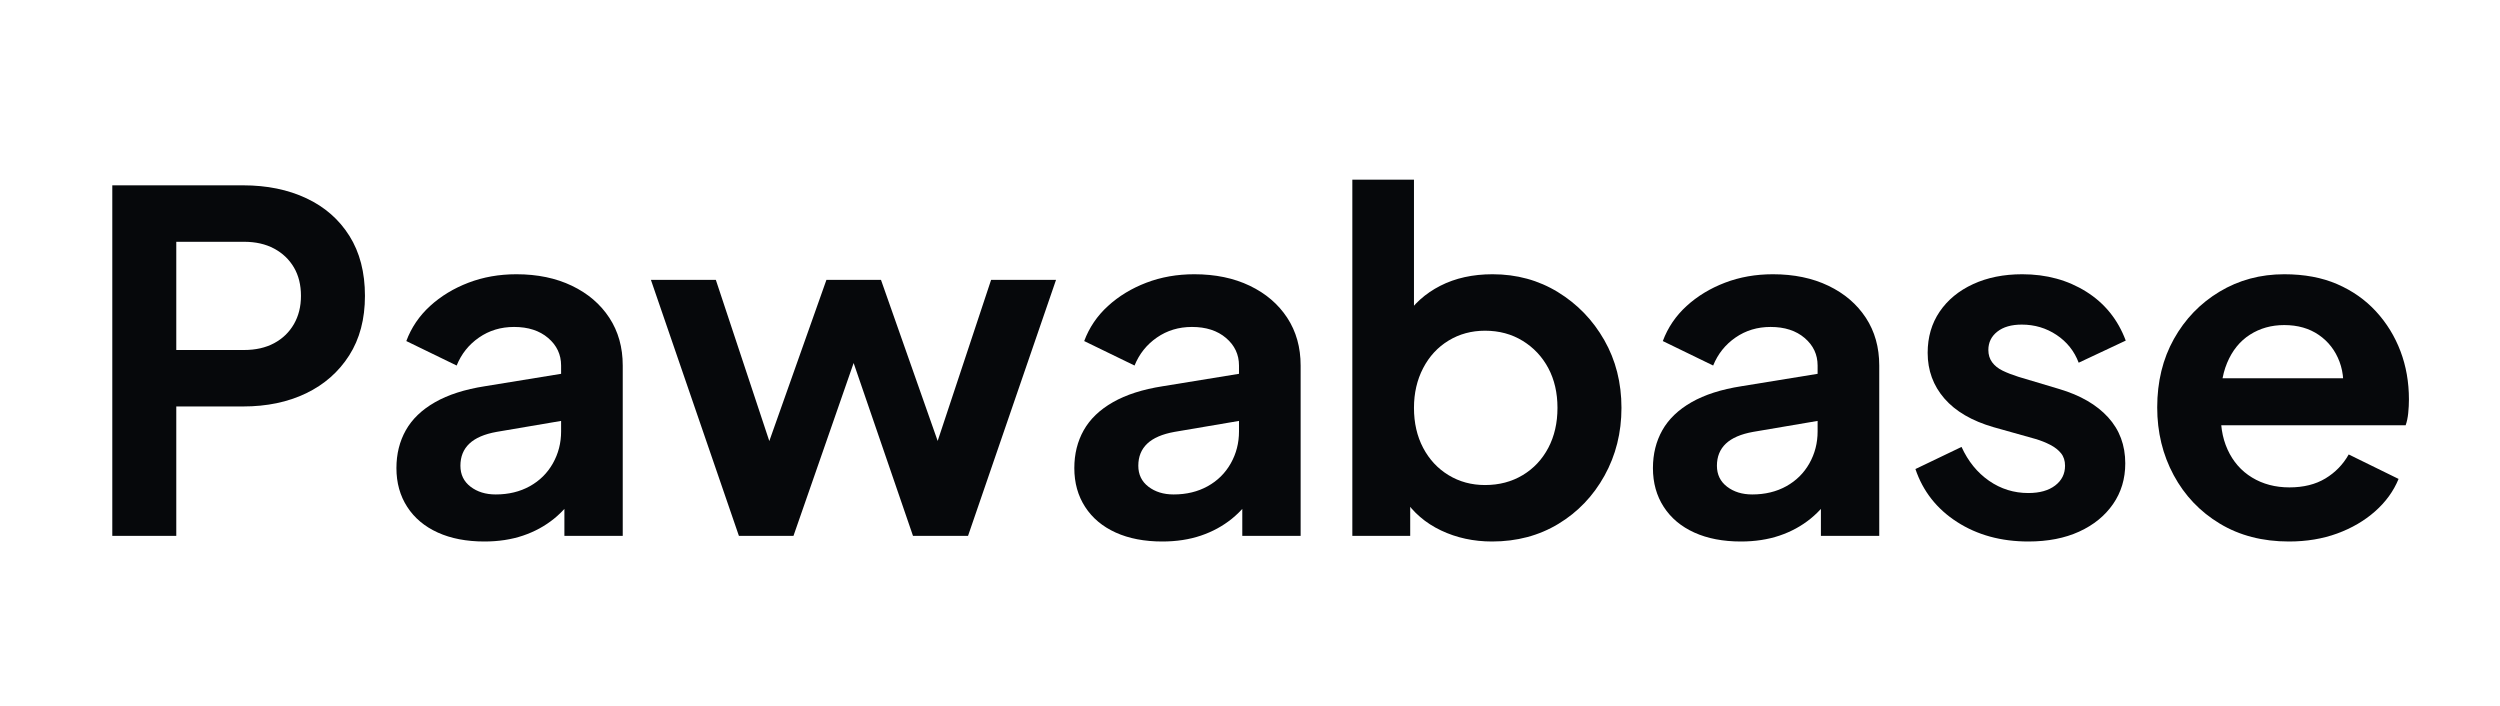
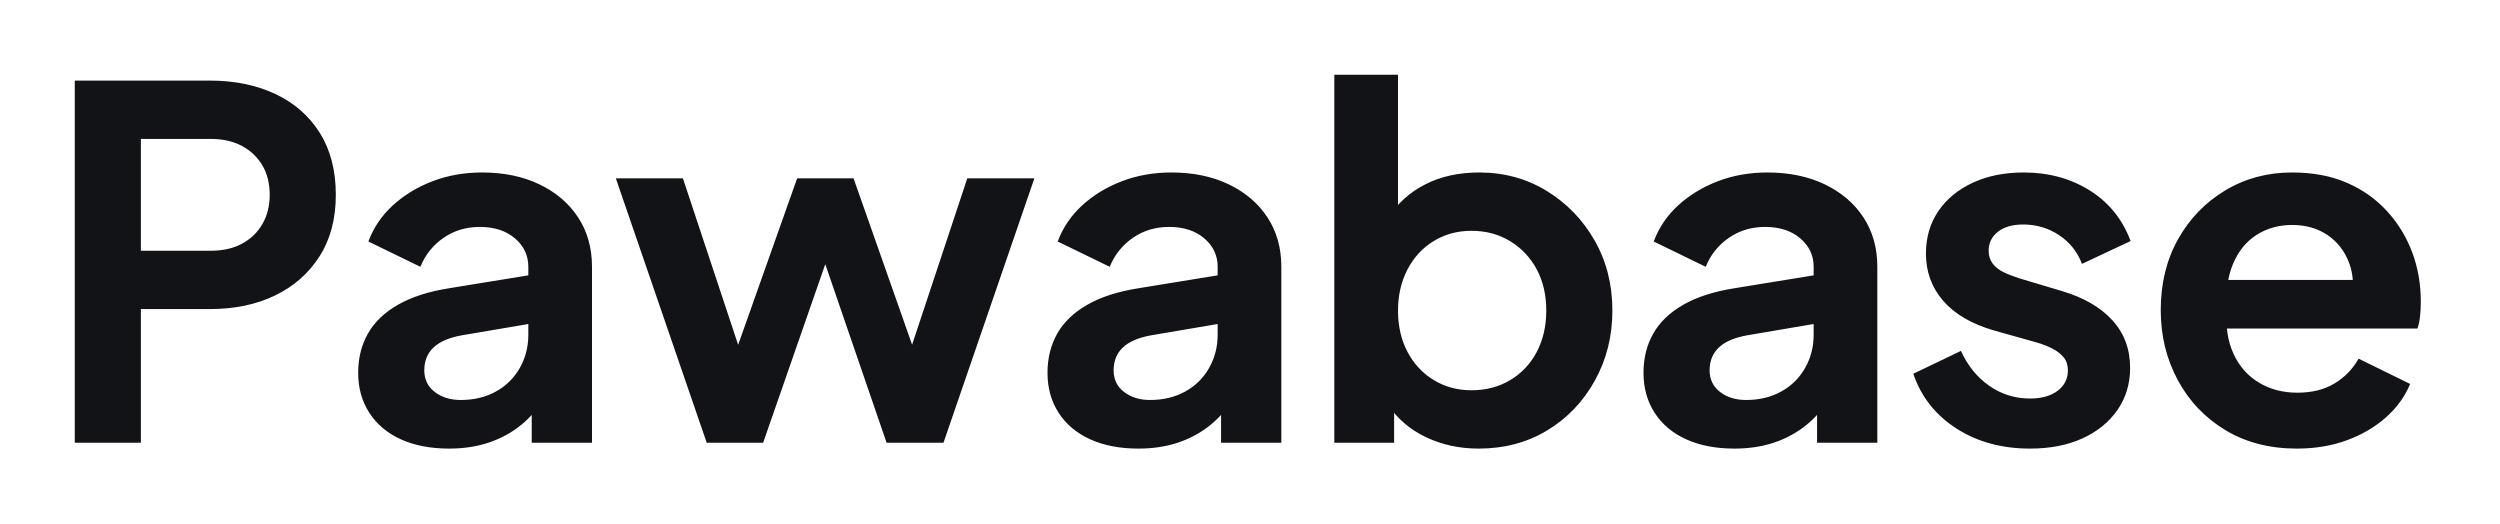
- <svg xmlns="http://www.w3.org/2000/svg" width="382.568" height="108.000" viewBox="0 0 382.568 108.000" role="img" aria-label="Pawabase">
-   <g fill="#06080b" transform="translate(12,82) scale(0.072,-0.072)">
-     <path transform="translate(0,0)" d="M72 0V745H350Q426 745 484.5 717.5Q543 690 576.0 637.5Q609 585 609 510Q609 436 575.5 383.5Q542 331 484.0 303.0Q426 275 350 275H208V0ZM208 395H352Q389 395 416.0 409.5Q443 424 458.0 450.0Q473 476 473 510Q473 545 458.0 570.5Q443 596 416.0 610.5Q389 625 352 625H208Z" />
-     <path transform="translate(636.8889,0)" d="M226 -12Q169 -12 127.0 7.0Q85 26 62.0 61.5Q39 97 39 144Q39 189 59.0 224.5Q79 260 121.0 284.0Q163 308 227 318L405 347V247L252 221Q213 214 194.0 196.0Q175 178 175 149Q175 121 196.5 104.5Q218 88 250 88Q291 88 322.5 105.5Q354 123 371.5 154.0Q389 185 389 222V362Q389 397 361.5 420.5Q334 444 289 444Q247 444 214.5 421.5Q182 399 167 362L60 414Q76 457 110.5 488.5Q145 520 192.0 538.0Q239 556 294 556Q361 556 412.0 531.5Q463 507 491.5 463.5Q520 420 520 362V0H396V93L424 95Q403 60 374.0 36.5Q345 13 308.0 0.5Q271 -12 226 -12Z" />
-     <path transform="translate(1205.778,0)" d="M198 0 11 544H149L286 131L238 132L384 544H500L645 132L597 131L734 544H872L685 0H568L420 431H464L314 0Z" />
-     <path transform="translate(2077.667,0)" d="M226 -12Q169 -12 127.0 7.0Q85 26 62.0 61.5Q39 97 39 144Q39 189 59.0 224.5Q79 260 121.0 284.0Q163 308 227 318L405 347V247L252 221Q213 214 194.0 196.0Q175 178 175 149Q175 121 196.5 104.5Q218 88 250 88Q291 88 322.5 105.5Q354 123 371.5 154.0Q389 185 389 222V362Q389 397 361.5 420.5Q334 444 289 444Q247 444 214.5 421.5Q182 399 167 362L60 414Q76 457 110.5 488.5Q145 520 192.0 538.0Q239 556 294 556Q361 556 412.0 531.5Q463 507 491.5 463.5Q520 420 520 362V0H396V93L424 95Q403 60 374.0 36.5Q345 13 308.0 0.5Q271 -12 226 -12Z" />
-     <path transform="translate(2646.556,0)" d="M358 -12Q299 -12 249.5 11.5Q200 35 171 79L184 105V0H61V757H192V436L172 463Q200 507 248.0 531.5Q296 556 359 556Q436 556 498.0 518.0Q560 480 596.5 416.0Q633 352 633 272Q633 193 597.0 128.0Q561 63 499.0 25.5Q437 -12 358 -12ZM343 108Q388 108 423.0 129.0Q458 150 477.5 187.0Q497 224 497 272Q497 320 477.5 356.5Q458 393 423.0 414.5Q388 436 343 436Q300 436 265.5 415.0Q231 394 211.5 356.5Q192 319 192 272Q192 224 211.5 187.0Q231 150 265.5 129.0Q300 108 343 108Z" />
-     <path transform="translate(3307.444,0)" d="M226 -12Q169 -12 127.0 7.0Q85 26 62.0 61.5Q39 97 39 144Q39 189 59.0 224.5Q79 260 121.0 284.0Q163 308 227 318L405 347V247L252 221Q213 214 194.0 196.0Q175 178 175 149Q175 121 196.5 104.5Q218 88 250 88Q291 88 322.5 105.5Q354 123 371.5 154.0Q389 185 389 222V362Q389 397 361.5 420.5Q334 444 289 444Q247 444 214.5 421.5Q182 399 167 362L60 414Q76 457 110.5 488.5Q145 520 192.0 538.0Q239 556 294 556Q361 556 412.0 531.5Q463 507 491.5 463.5Q520 420 520 362V0H396V93L424 95Q403 60 374.0 36.5Q345 13 308.0 0.5Q271 -12 226 -12Z" />
-     <path transform="translate(3876.333,0)" d="M268 -12Q181 -12 116.5 29.5Q52 71 28 142L126 189Q147 143 184.5 117.0Q222 91 268 91Q304 91 325.0 107.0Q346 123 346 149Q346 165 337.5 175.5Q329 186 314.5 193.5Q300 201 283 206L194 231Q125 251 89.5 292.0Q54 333 54 389Q54 439 79.5 476.5Q105 514 150.5 535.0Q196 556 255 556Q332 556 391.0 519.0Q450 482 475 415L375 368Q361 405 328.0 427.0Q295 449 254 449Q221 449 202.0 434.0Q183 419 183 395Q183 380 191.0 369.0Q199 358 213.5 351.0Q228 344 247 338L334 312Q401 292 437.5 252.0Q474 212 474 154Q474 105 448.0 67.5Q422 30 376.0 9.0Q330 -12 268 -12Z" />
-     <path transform="translate(4379.222,0)" d="M319 -12Q235 -12 172.0 26.0Q109 64 74.0 129.0Q39 194 39 273Q39 355 74.5 418.5Q110 482 171.5 519.0Q233 556 309 556Q373 556 421.5 535.0Q470 514 504.0 477.0Q538 440 556.0 392.5Q574 345 574 290Q574 276 572.5 261.0Q571 246 567 235H147V335H493L431 288Q440 334 426.5 370.0Q413 406 382.5 427.0Q352 448 309 448Q268 448 236.0 427.5Q204 407 187.5 367.5Q171 328 175 272Q171 222 188.5 183.5Q206 145 240.5 124.0Q275 103 320 103Q365 103 396.5 122.0Q428 141 446 173L552 121Q536 82 502.0 52.0Q468 22 421.5 5.0Q375 -12 319 -12Z" />
-   </g>
+ <svg xmlns="http://www.w3.org/2000/svg" width="535" height="112" viewBox="0 0 535 112" role="img" aria-label="Pawabase">
+   <defs>
+     <linearGradient id="pb-upper" gradientUnits="userSpaceOnUse" x1="24" y1="16" x2="226" y2="204">
+       <stop offset="0" stop-color="#FF9500" />
+       <stop offset="0.5" stop-color="#FF7400" />
+       <stop offset="1" stop-color="#F65A00" />
+     </linearGradient>
+     <linearGradient id="pb-lower" gradientUnits="userSpaceOnUse" x1="178" y1="119" x2="134" y2="240">
+       <stop offset="0" stop-color="#FF7A00" />
+       <stop offset="0.55" stop-color="#FFA627" />
+       <stop offset="1" stop-color="#FFD27A" />
+     </linearGradient>
+     <linearGradient id="pb-vivid" gradientUnits="userSpaceOnUse" x1="48" y1="20" x2="218" y2="238">
+       <stop offset="0" stop-color="#FFAA00" />
+       <stop offset="0.48" stop-color="#FF7900" />
+       <stop offset="1" stop-color="#F65A00" />
+     </linearGradient>
+   </defs>
+   <path fill="#121316" d="M0.0 78.752V1.248H28.921Q36.827 1.248 42.913 4.109Q48.999 6.97 52.432 12.432Q55.865 17.893 55.865 25.696Q55.865 33.394 52.38 38.856Q48.895 44.317 42.861 47.23Q36.827 50.143 28.921 50.143H14.148V78.752ZM14.148 37.659H29.129Q32.978 37.659 35.787 36.151Q38.596 34.642 40.156 31.938Q41.717 29.233 41.717 25.696Q41.717 22.055 40.156 19.402Q38.596 16.749 35.787 15.241Q32.978 13.732 29.129 13.732H14.148ZM80.104 80.0Q74.174 80.0 69.805 78.023Q65.436 76.047 63.043 72.354Q60.65 68.661 60.65 63.771Q60.65 59.09 62.731 55.397Q64.811 51.704 69.181 49.207Q73.55 46.71 80.208 45.67L98.726 42.653V53.056L82.809 55.761Q78.752 56.489 76.775 58.362Q74.798 60.234 74.798 63.251Q74.798 66.164 77.035 67.88Q79.272 69.597 82.601 69.597Q86.866 69.597 90.143 67.776Q93.42 65.956 95.241 62.731Q97.061 59.506 97.061 55.657V41.092Q97.061 37.451 94.2 35.007Q91.339 32.562 86.658 32.562Q82.289 32.562 78.908 34.902Q75.527 37.243 73.966 41.092L62.835 35.683Q64.499 31.209 68.088 27.932Q71.678 24.655 76.567 22.783Q81.456 20.91 87.178 20.91Q94.148 20.91 99.454 23.459Q104.759 26.008 107.724 30.533Q110.689 35.059 110.689 41.092V78.752H97.789V69.077L100.702 68.869Q98.518 72.51 95.501 74.954Q92.484 77.399 88.635 78.7Q84.785 80.0 80.104 80.0ZM135.241 78.752 115.787 22.159H130.143L144.395 65.124L139.402 65.02L154.59 22.159H166.658L181.743 65.02L176.749 65.124L191.001 22.159H205.358L185.904 78.752H173.732L158.336 33.914H162.913L147.308 78.752ZM227.62 80.0Q221.691 80.0 217.321 78.023Q212.952 76.047 210.559 72.354Q208.166 68.661 208.166 63.771Q208.166 59.09 210.247 55.397Q212.328 51.704 216.697 49.207Q221.066 46.71 227.724 45.67L246.242 42.653V53.056L230.325 55.761Q226.268 56.489 224.291 58.362Q222.315 60.234 222.315 63.251Q222.315 66.164 224.551 67.88Q226.788 69.597 230.117 69.597Q234.382 69.597 237.659 67.776Q240.936 65.956 242.757 62.731Q244.577 59.506 244.577 55.657V41.092Q244.577 37.451 241.717 35.007Q238.856 32.562 234.174 32.562Q229.805 32.562 226.424 34.902Q223.043 37.243 221.482 41.092L210.351 35.683Q212.016 31.209 215.605 27.932Q219.194 24.655 224.083 22.783Q228.973 20.91 234.694 20.91Q241.664 20.91 246.97 23.459Q252.276 26.008 255.241 30.533Q258.205 35.059 258.205 41.092V78.752H245.306V69.077L248.218 68.869Q246.034 72.51 243.017 74.954Q240.0 77.399 236.151 78.7Q232.302 80.0 227.62 80.0ZM300.442 80.0Q294.304 80.0 289.155 77.555Q284.005 75.111 280.988 70.533L282.341 67.828V78.752H269.545V0.0H283.173V33.394L281.092 30.585Q284.005 26.008 288.999 23.459Q293.992 20.91 300.546 20.91Q308.557 20.91 315.007 24.863Q321.456 28.817 325.254 35.475Q329.051 42.133 329.051 50.455Q329.051 58.674 325.306 65.436Q321.56 72.198 315.111 76.099Q308.661 80.0 300.442 80.0ZM298.882 67.516Q303.563 67.516 307.204 65.332Q310.845 63.147 312.874 59.298Q314.902 55.449 314.902 50.455Q314.902 45.462 312.874 41.664Q310.845 37.867 307.204 35.631Q303.563 33.394 298.882 33.394Q294.408 33.394 290.819 35.579Q287.23 37.763 285.202 41.664Q283.173 45.566 283.173 50.455Q283.173 55.449 285.202 59.298Q287.23 63.147 290.819 65.332Q294.408 67.516 298.882 67.516ZM355.163 80.0Q349.233 80.0 344.863 78.023Q340.494 76.047 338.101 72.354Q335.709 68.661 335.709 63.771Q335.709 59.09 337.789 55.397Q339.87 51.704 344.239 49.207Q348.609 46.71 355.267 45.67L373.784 42.653V53.056L357.867 55.761Q353.81 56.489 351.834 58.362Q349.857 60.234 349.857 63.251Q349.857 66.164 352.094 67.88Q354.33 69.597 357.659 69.597Q361.925 69.597 365.202 67.776Q368.479 65.956 370.299 62.731Q372.12 59.506 372.12 55.657V41.092Q372.12 37.451 369.259 35.007Q366.398 32.562 361.717 32.562Q357.347 32.562 353.966 34.902Q350.585 37.243 349.025 41.092L337.893 35.683Q339.558 31.209 343.147 27.932Q346.736 24.655 351.625 22.783Q356.515 20.91 362.237 20.91Q369.207 20.91 374.512 23.459Q379.818 26.008 382.783 30.533Q385.748 35.059 385.748 41.092V78.752H372.848V69.077L375.761 68.869Q373.576 72.51 370.559 74.954Q367.542 77.399 363.693 78.7Q359.844 80.0 355.163 80.0ZM418.414 80.0Q409.363 80.0 402.653 75.683Q395.943 71.365 393.446 63.979L403.641 59.09Q405.826 63.875 409.727 66.58Q413.628 69.285 418.414 69.285Q422.159 69.285 424.343 67.62Q426.528 65.956 426.528 63.251Q426.528 61.586 425.644 60.494Q424.759 59.402 423.251 58.622Q421.743 57.841 419.974 57.321L410.715 54.72Q403.537 52.64 399.844 48.375Q396.151 44.109 396.151 38.283Q396.151 33.082 398.804 29.181Q401.456 25.28 406.19 23.095Q410.923 20.91 417.061 20.91Q425.072 20.91 431.209 24.759Q437.347 28.609 439.948 35.579L429.545 40.468Q428.088 36.619 424.655 34.33Q421.222 32.042 416.957 32.042Q413.524 32.042 411.547 33.602Q409.571 35.163 409.571 37.659Q409.571 39.22 410.403 40.364Q411.235 41.508 412.744 42.237Q414.252 42.965 416.229 43.589L425.28 46.294Q432.25 48.375 436.047 52.536Q439.844 56.697 439.844 62.731Q439.844 67.828 437.139 71.73Q434.434 75.631 429.649 77.815Q424.863 80.0 418.414 80.0ZM475.527 80.0Q466.788 80.0 460.234 76.047Q453.68 72.094 450.039 65.332Q446.398 58.57 446.398 50.351Q446.398 41.821 450.091 35.215Q453.784 28.609 460.182 24.759Q466.58 20.91 474.486 20.91Q481.144 20.91 486.19 23.095Q491.235 25.28 494.772 29.129Q498.309 32.978 500.182 37.919Q502.055 42.861 502.055 48.583Q502.055 50.039 501.899 51.599Q501.743 53.16 501.326 54.304H457.633V43.901H493.628L487.178 48.791Q488.114 44.005 486.71 40.26Q485.306 36.515 482.133 34.33Q478.96 32.146 474.486 32.146Q470.221 32.146 466.892 34.278Q463.563 36.411 461.847 40.52Q460.13 44.629 460.546 50.455Q460.13 55.657 461.951 59.662Q463.771 63.667 467.36 65.852Q470.949 68.036 475.631 68.036Q480.312 68.036 483.589 66.06Q486.866 64.083 488.739 60.754L499.766 66.164Q498.101 70.221 494.564 73.342Q491.027 76.463 486.19 78.231Q481.352 80.0 475.527 80.0Z" transform="translate(16 16)" />
</svg>
